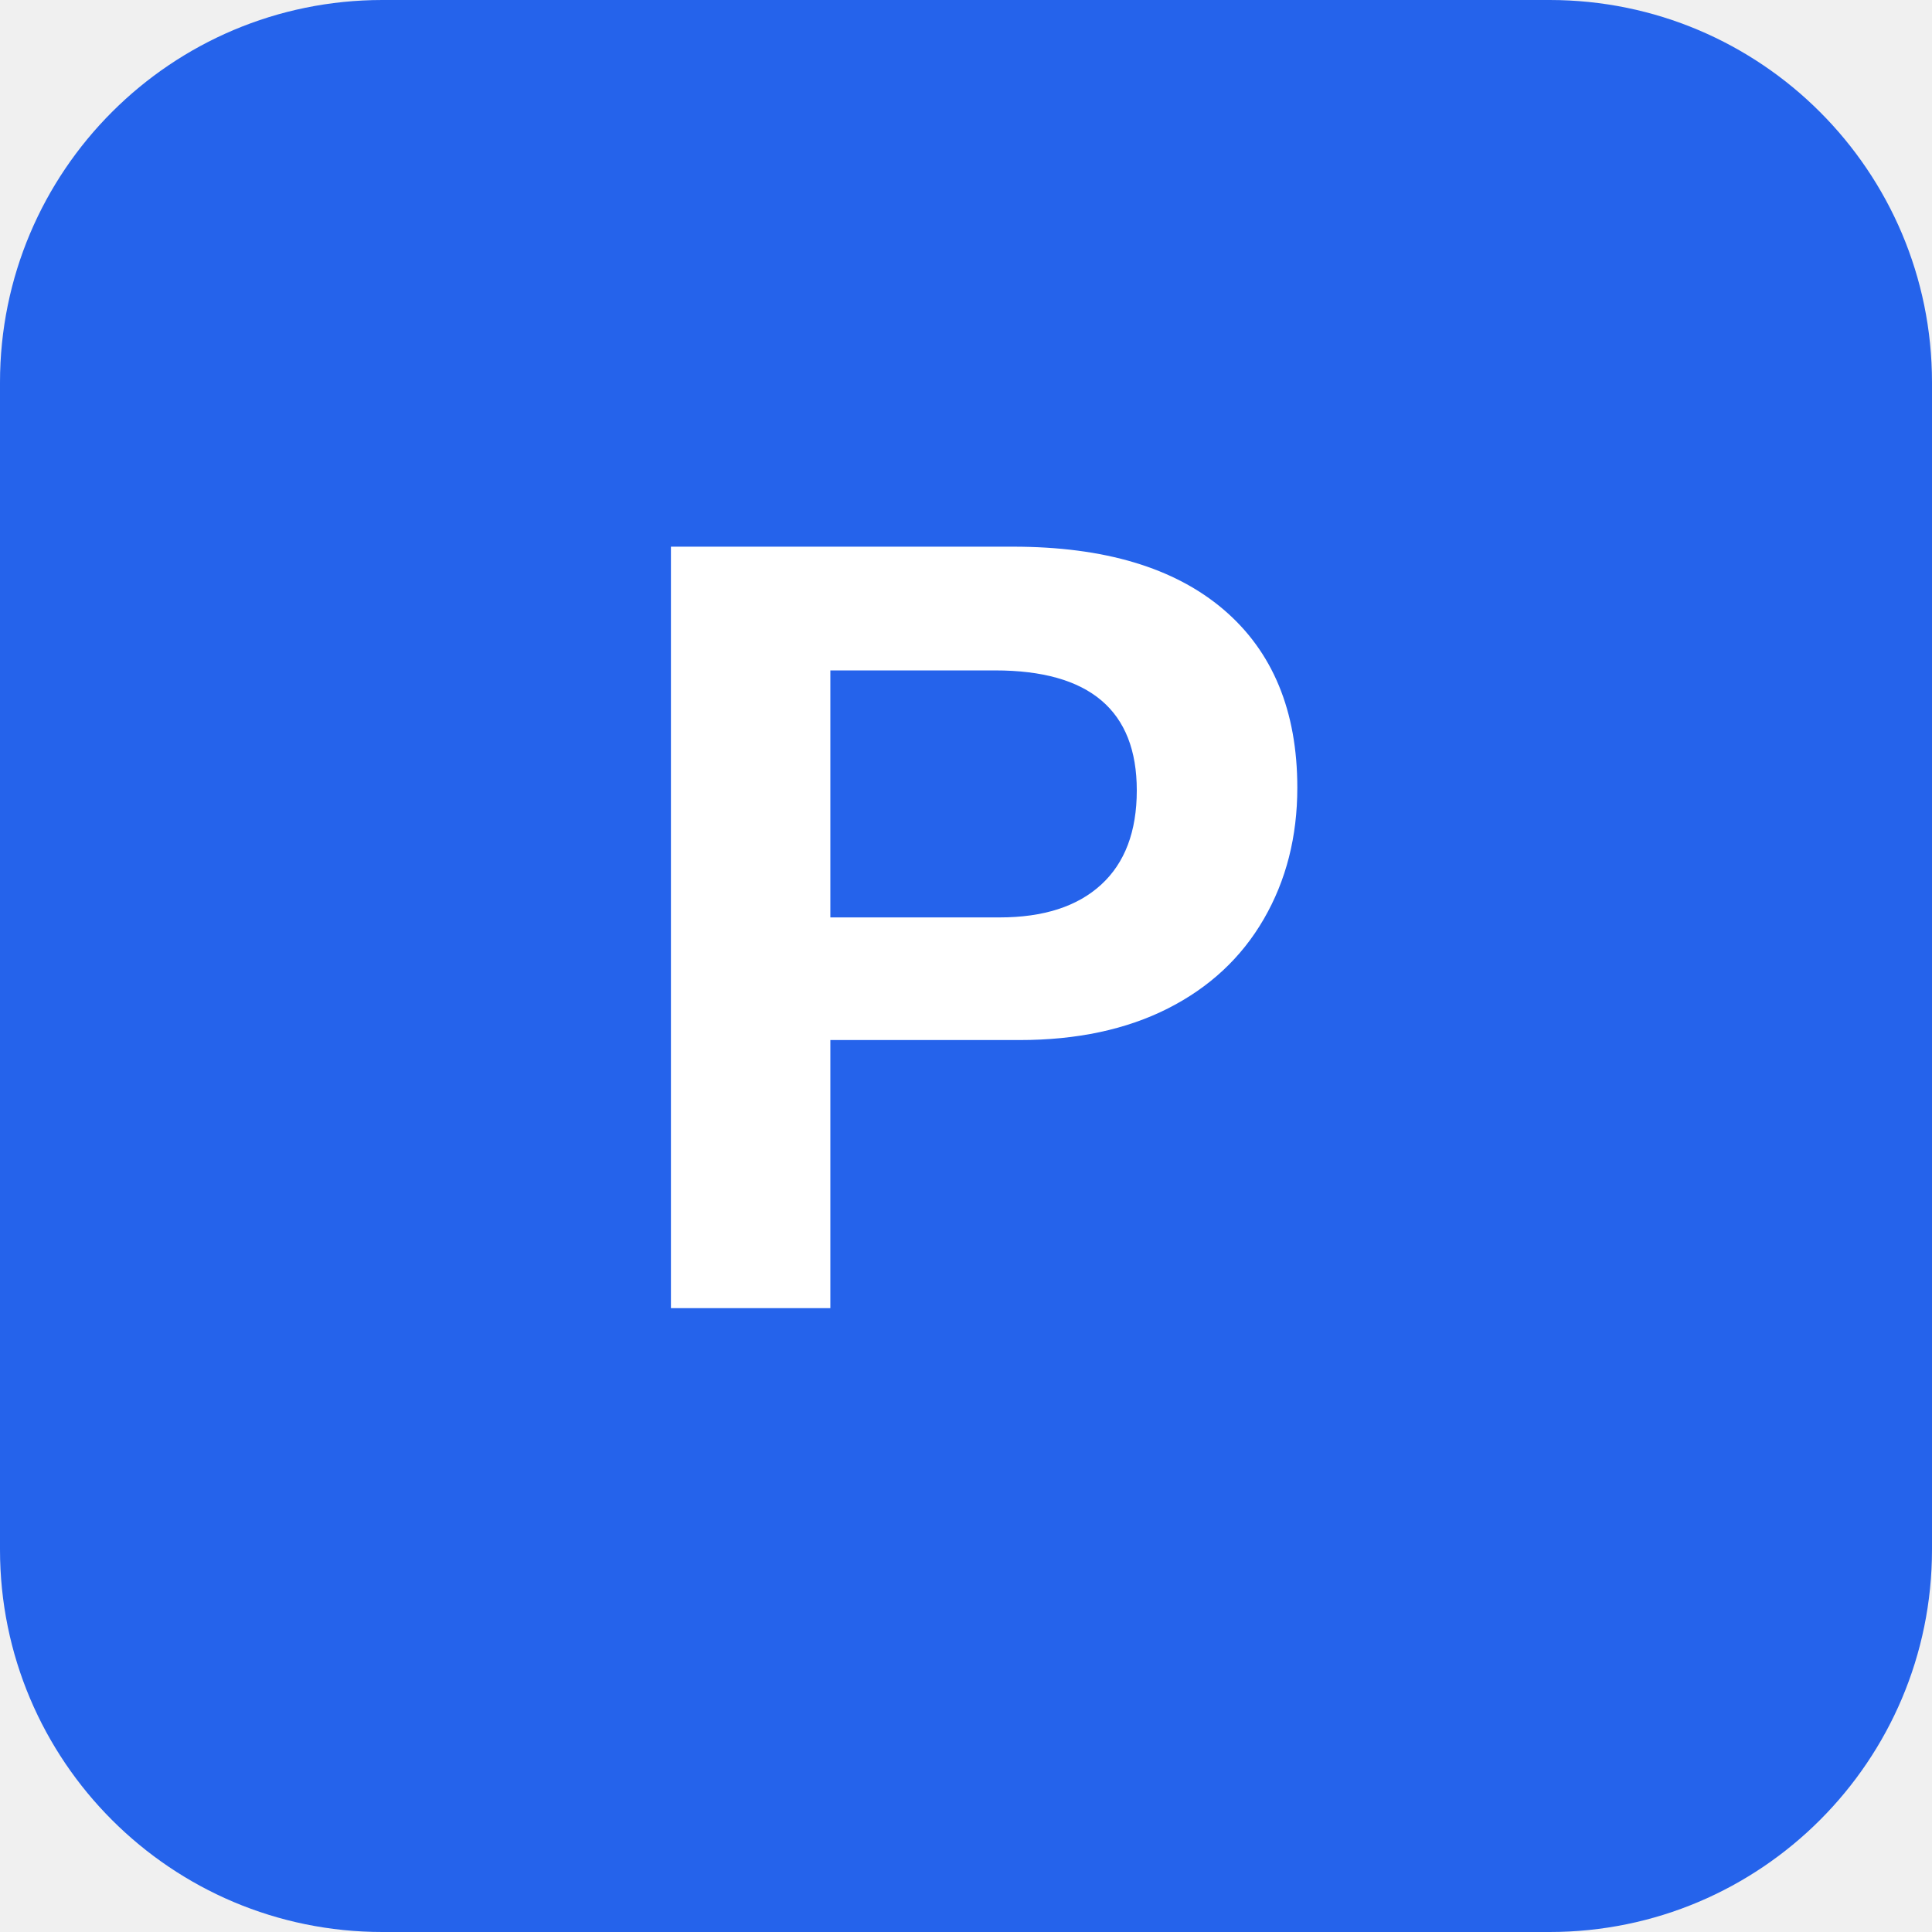
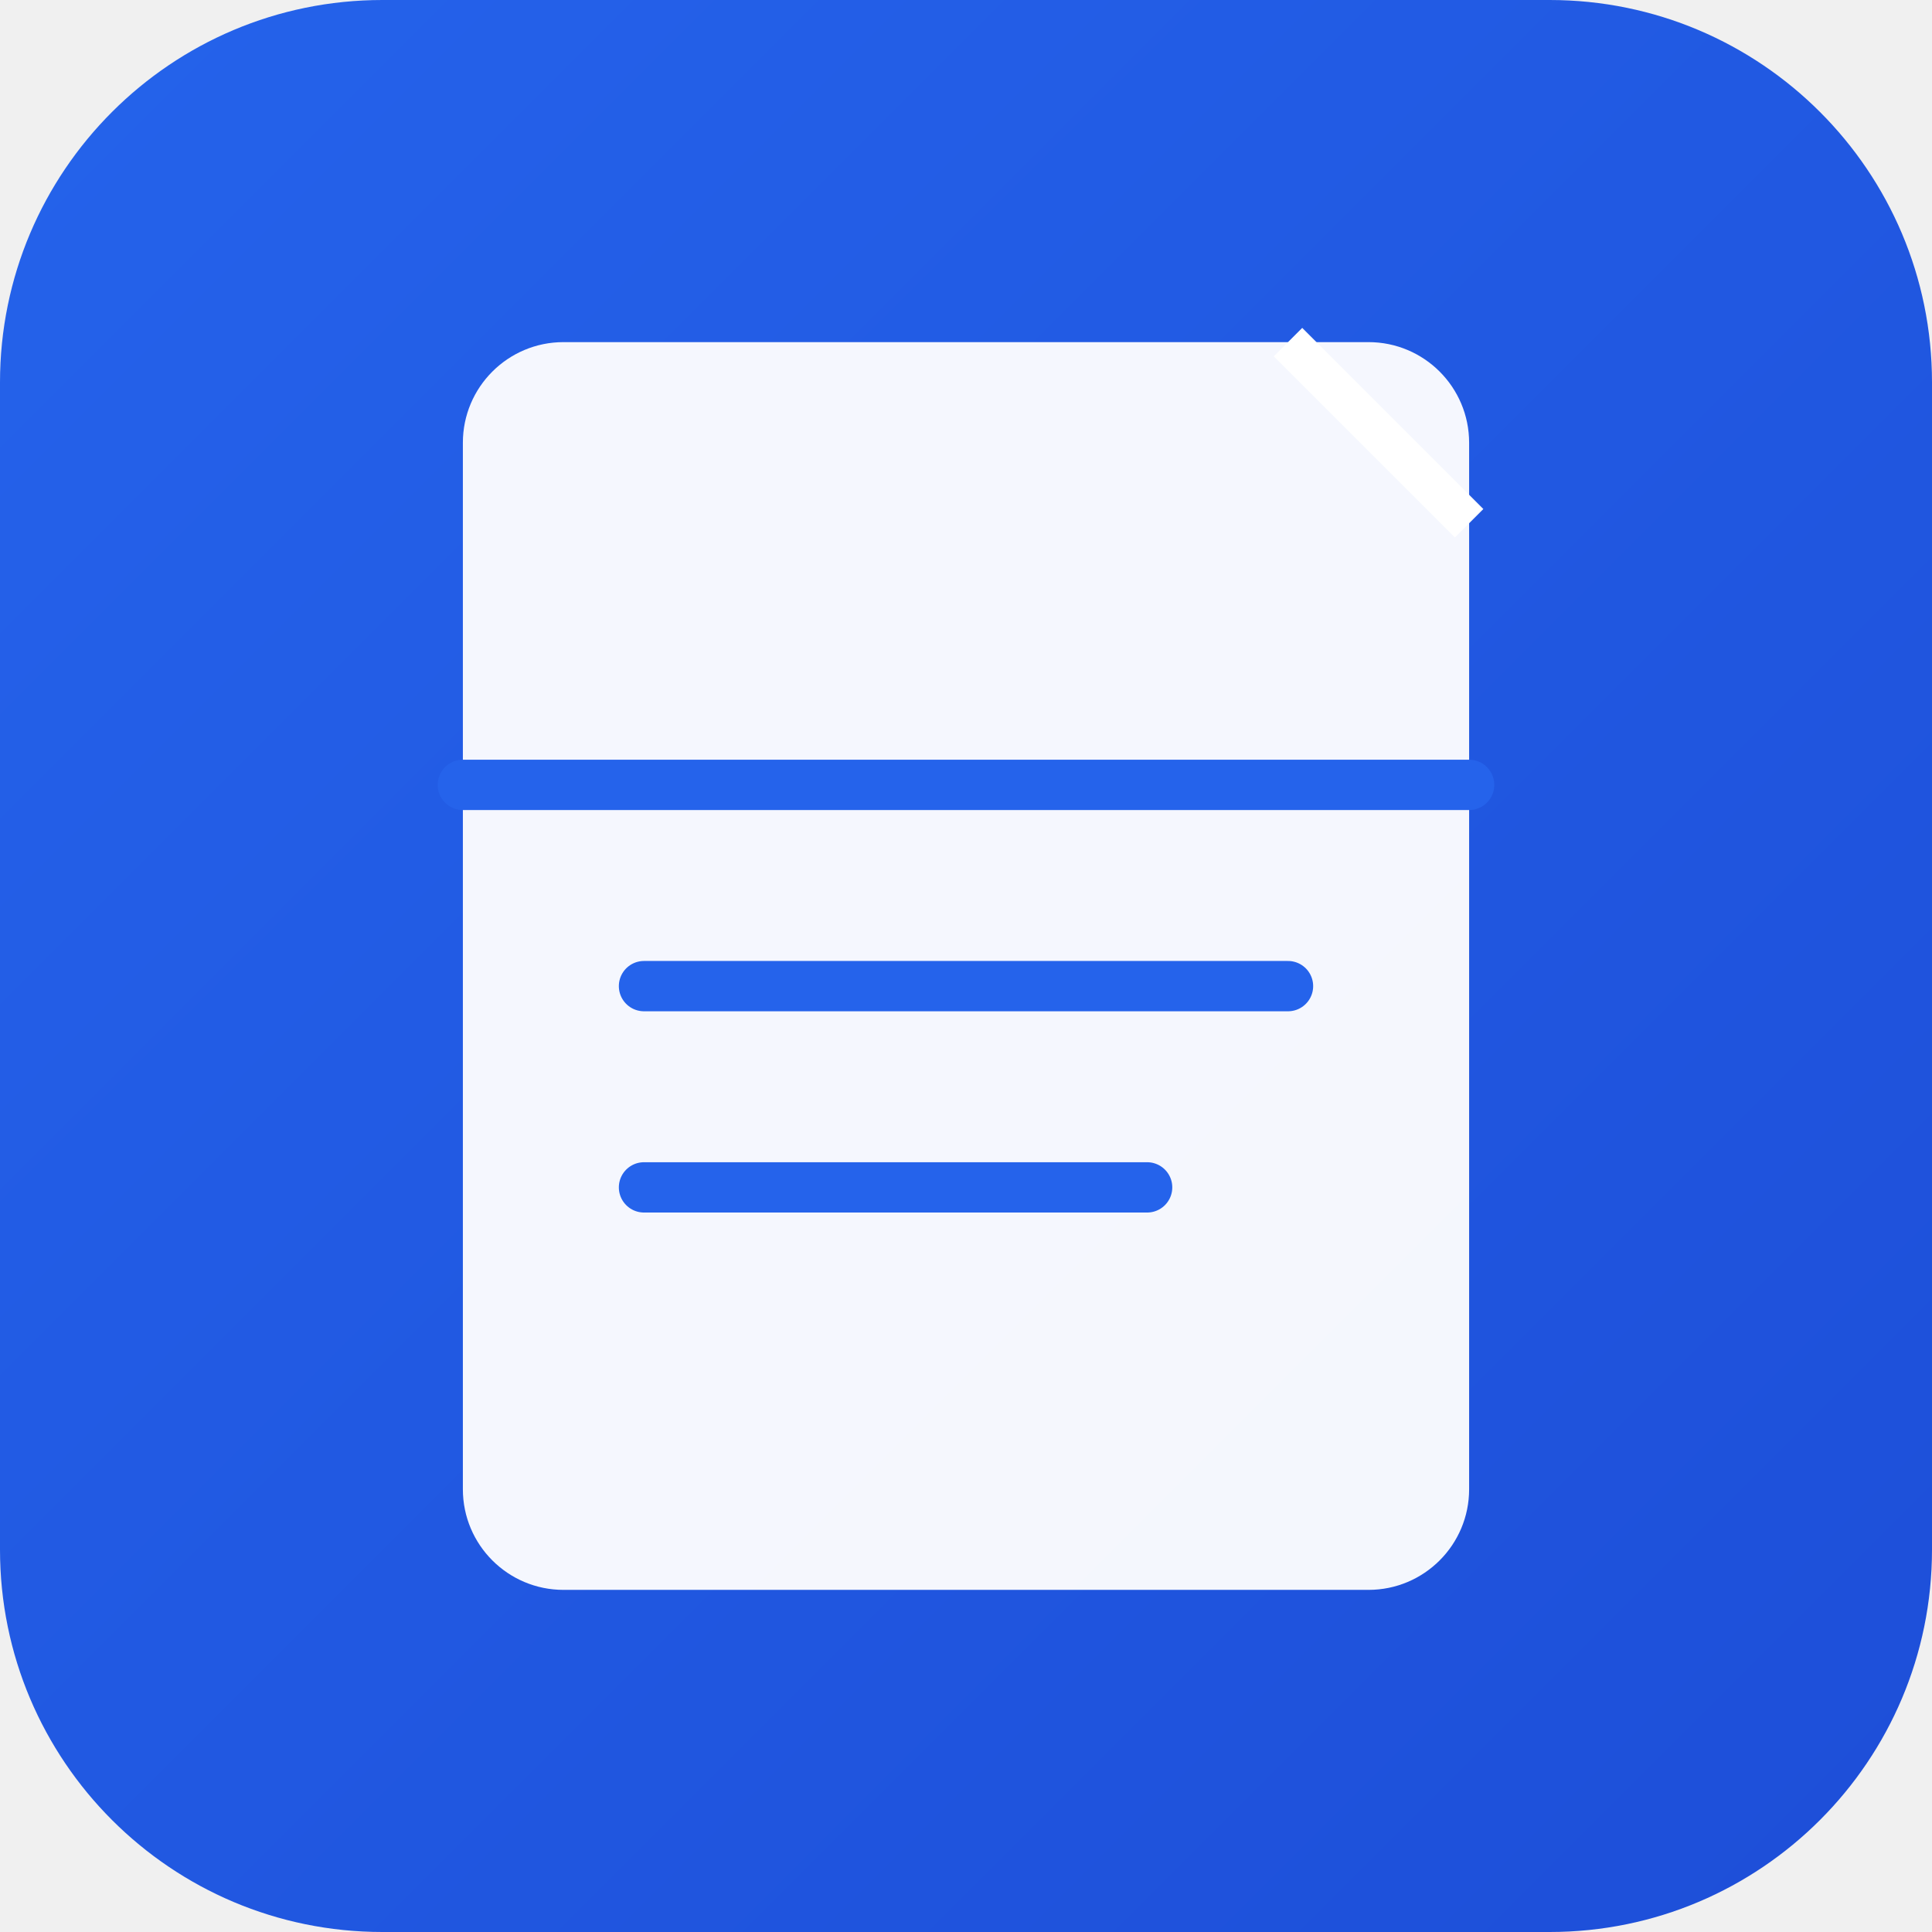
<svg xmlns="http://www.w3.org/2000/svg" viewBox="0 0 192 192">
-   <rect width="192" height="192" rx="38" fill="#2563eb" />
-   <text x="96" y="130" font-family="Arial,sans-serif" font-size="110" font-weight="bold" fill="white" text-anchor="middle">P</text>
+   <defs>
+     <linearGradient id="bg" x1="0" y1="0" x2="1" y2="1">
+       <stop offset="0%" stop-color="#2563eb" />
+       <stop offset="100%" stop-color="#1d4ed8" />
+     </linearGradient>
+   </defs>
+   <rect width="192" height="192" rx="38" fill="url(#bg)" />
+   <g transform="translate(46,34)">
+     <rect x="0" y="0" width="100" height="124" rx="10" fill="white" opacity="0.95" />
+     <path d="M0 44 L100 44" stroke="#2563eb" stroke-width="5" stroke-linecap="round" />
+     <path d="M18 64 L82 64" stroke="#2563eb" stroke-width="5" stroke-linecap="round" />
+     <path d="M18 84 L68 84" stroke="#2563eb" stroke-width="5" stroke-linecap="round" />
+     <path d="M100 18 L82 0" fill="none" stroke="white" stroke-width="4" />
+   </g>
</svg>
